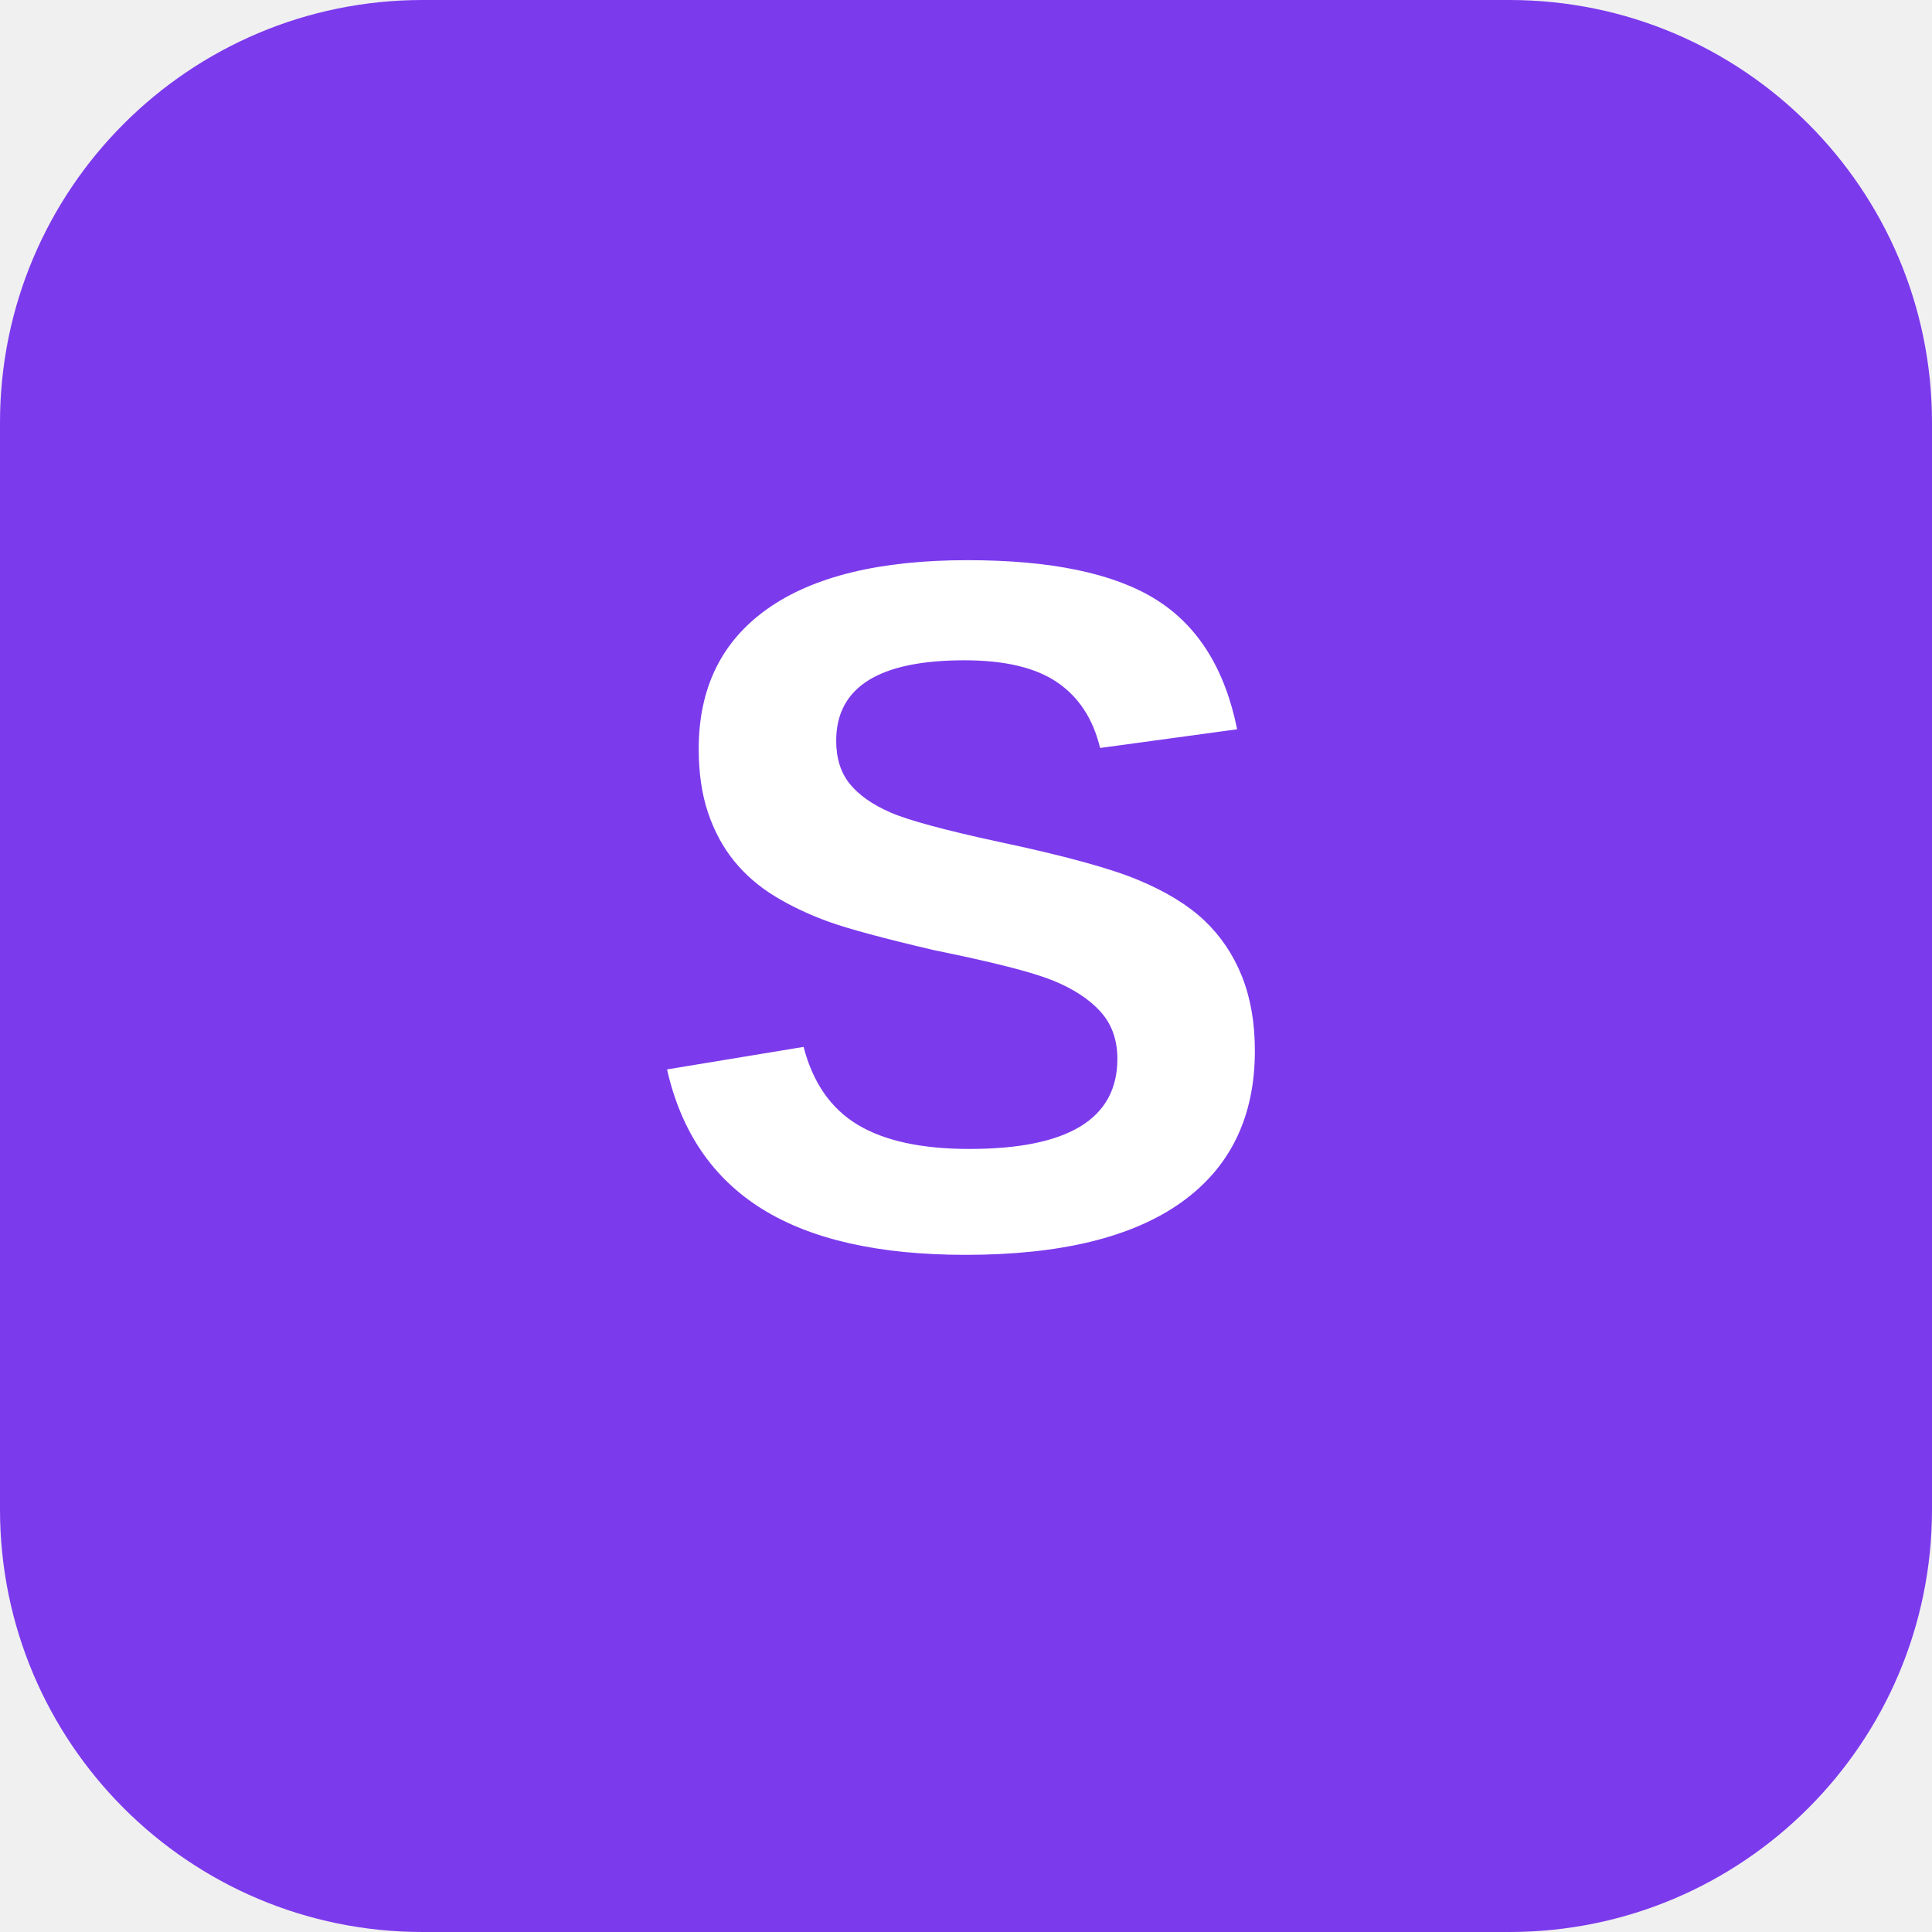
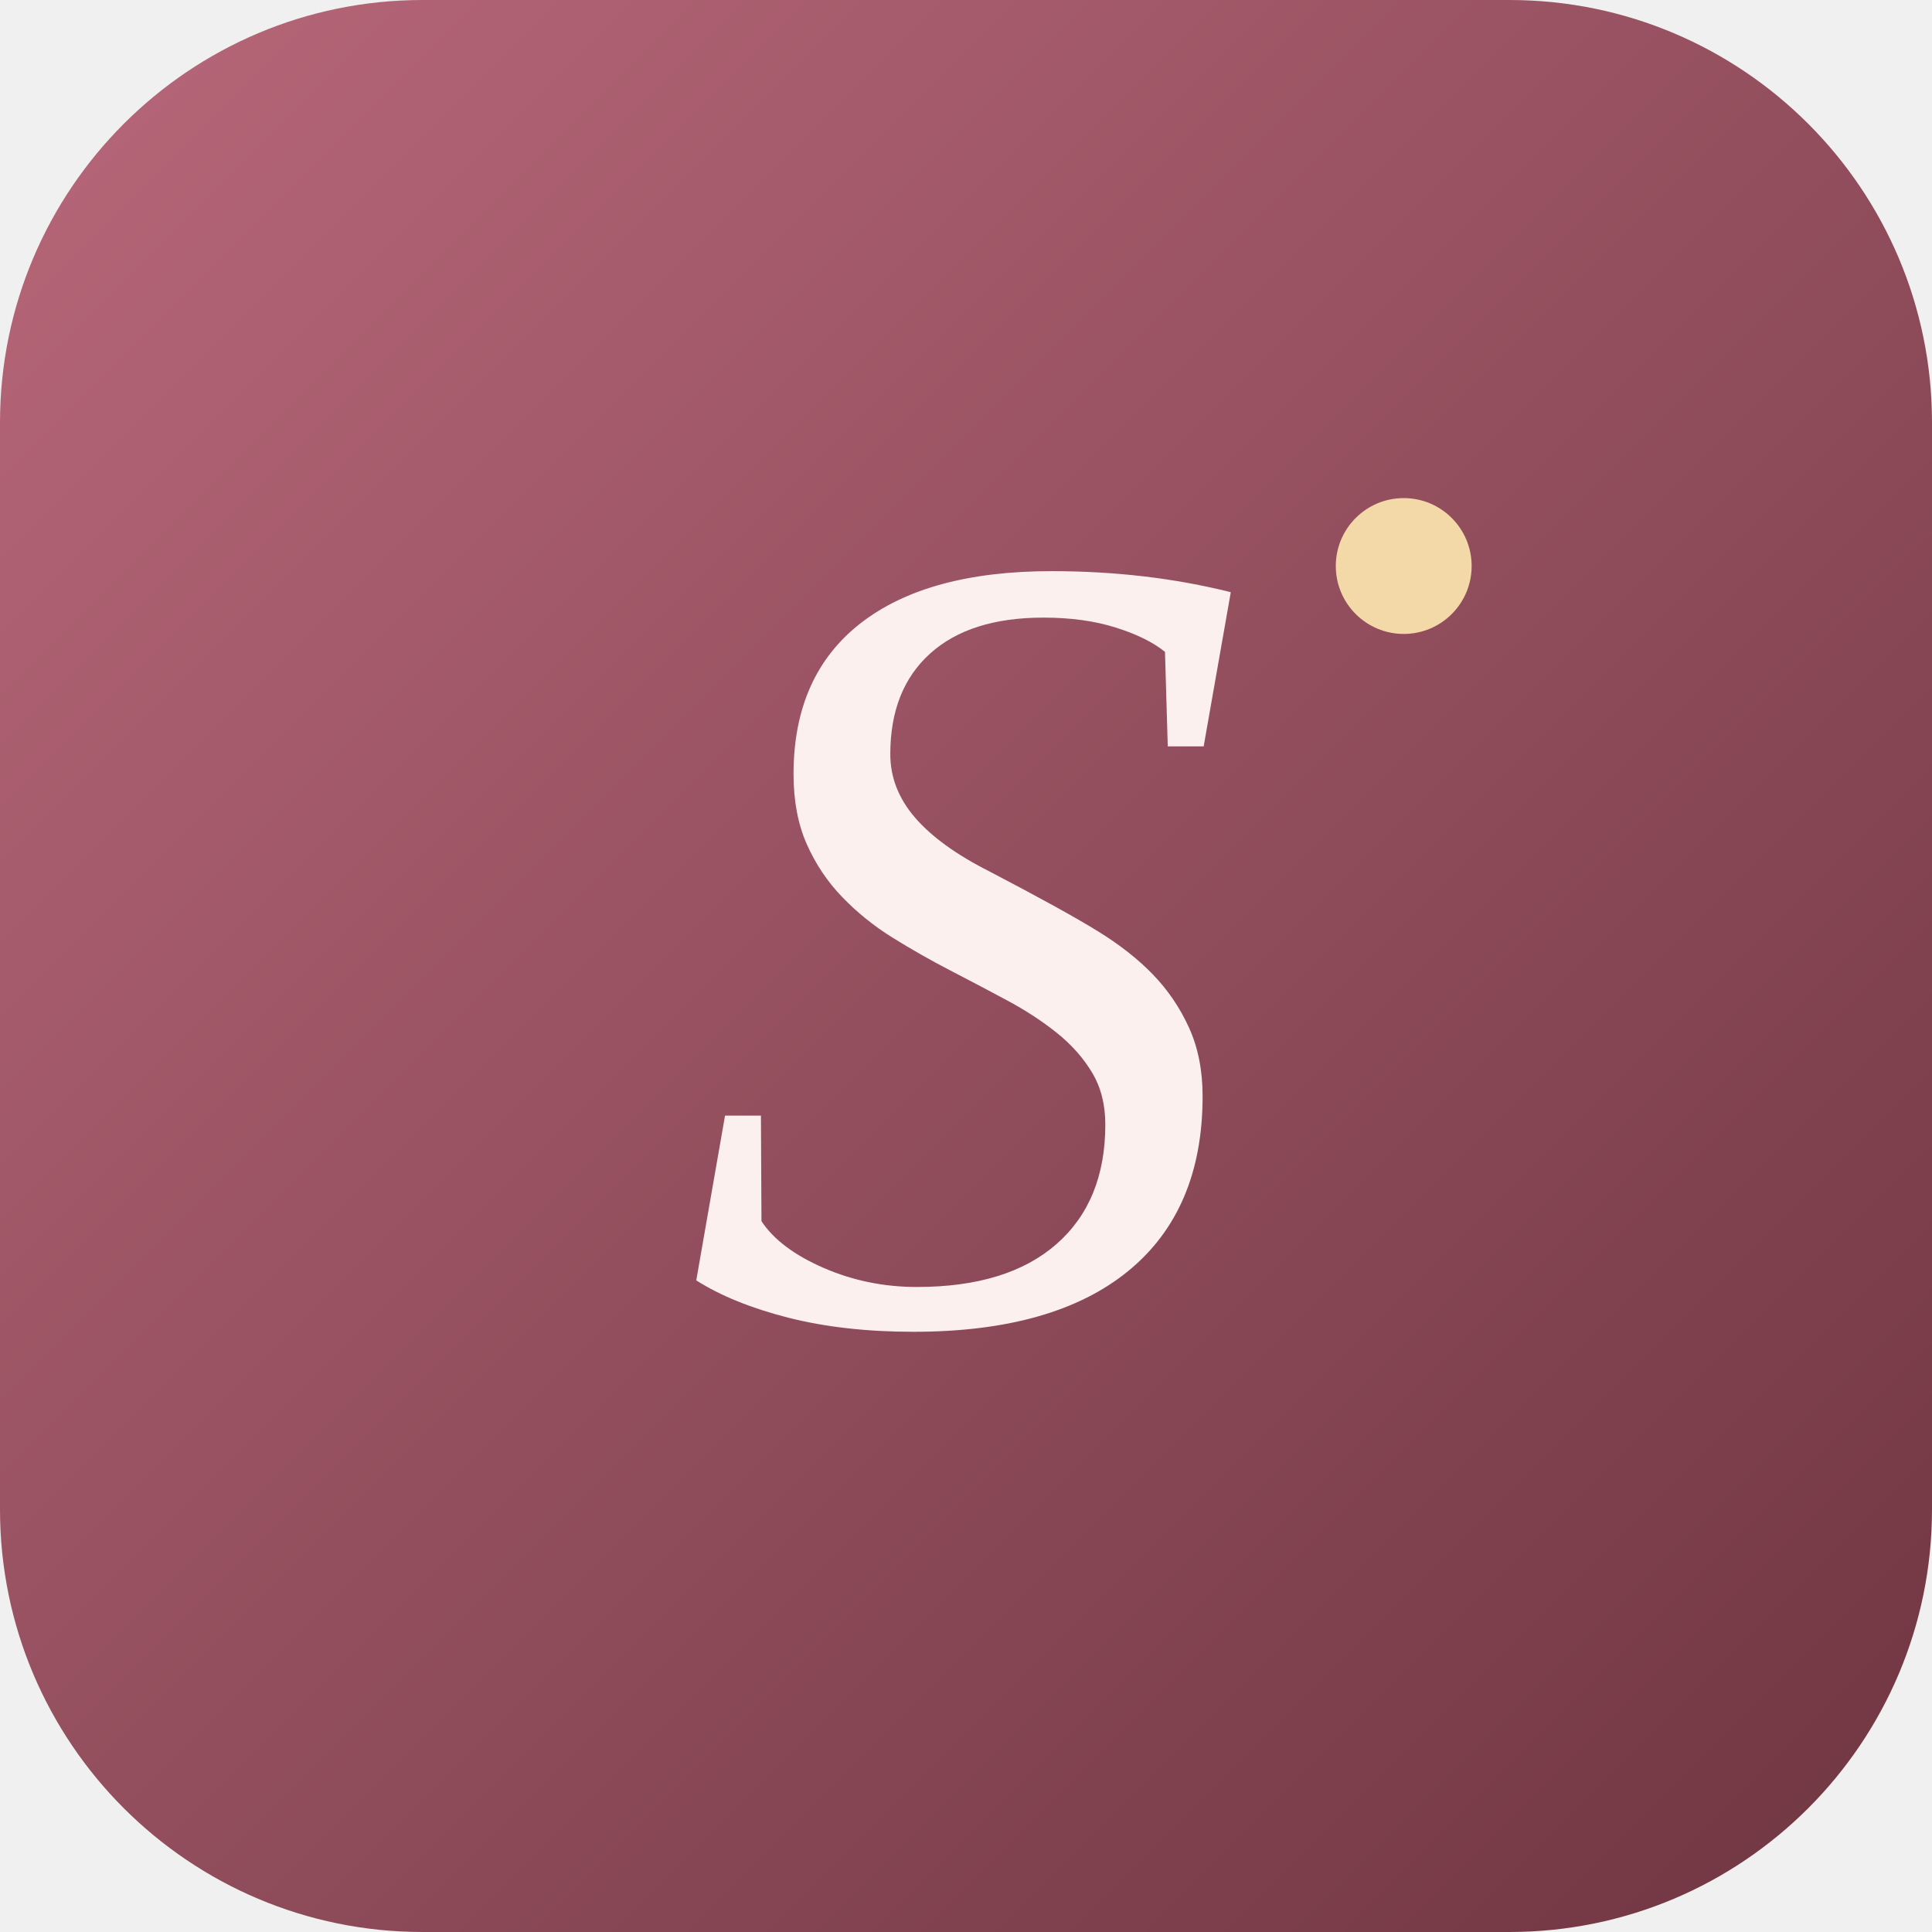
<svg xmlns="http://www.w3.org/2000/svg" viewBox="0 0 512 512">
-   <rect width="512" height="512" rx="112" fill="#7c3aed" />
-   <text x="256" y="330" font-family="Arial, sans-serif" font-size="260" font-weight="700" text-anchor="middle" fill="#fff">S</text>
+   <defs>
+     <linearGradient id="g" x1="0" y1="0" x2="1" y2="1">
+       <stop offset="0" stop-color="#b8687a" />
+       <stop offset="1" stop-color="#6e3540" />
+     </linearGradient>
+   </defs>
+   <rect width="512" height="512" rx="112" fill="url(#g)" />
+   <text x="256" y="350" font-family="Georgia, 'Times New Roman', serif" font-size="300" font-style="italic" text-anchor="middle" fill="#fbf0ee">S</text>
+   <circle cx="372" cy="150" r="18" fill="#f3d9a8" />
</svg>
